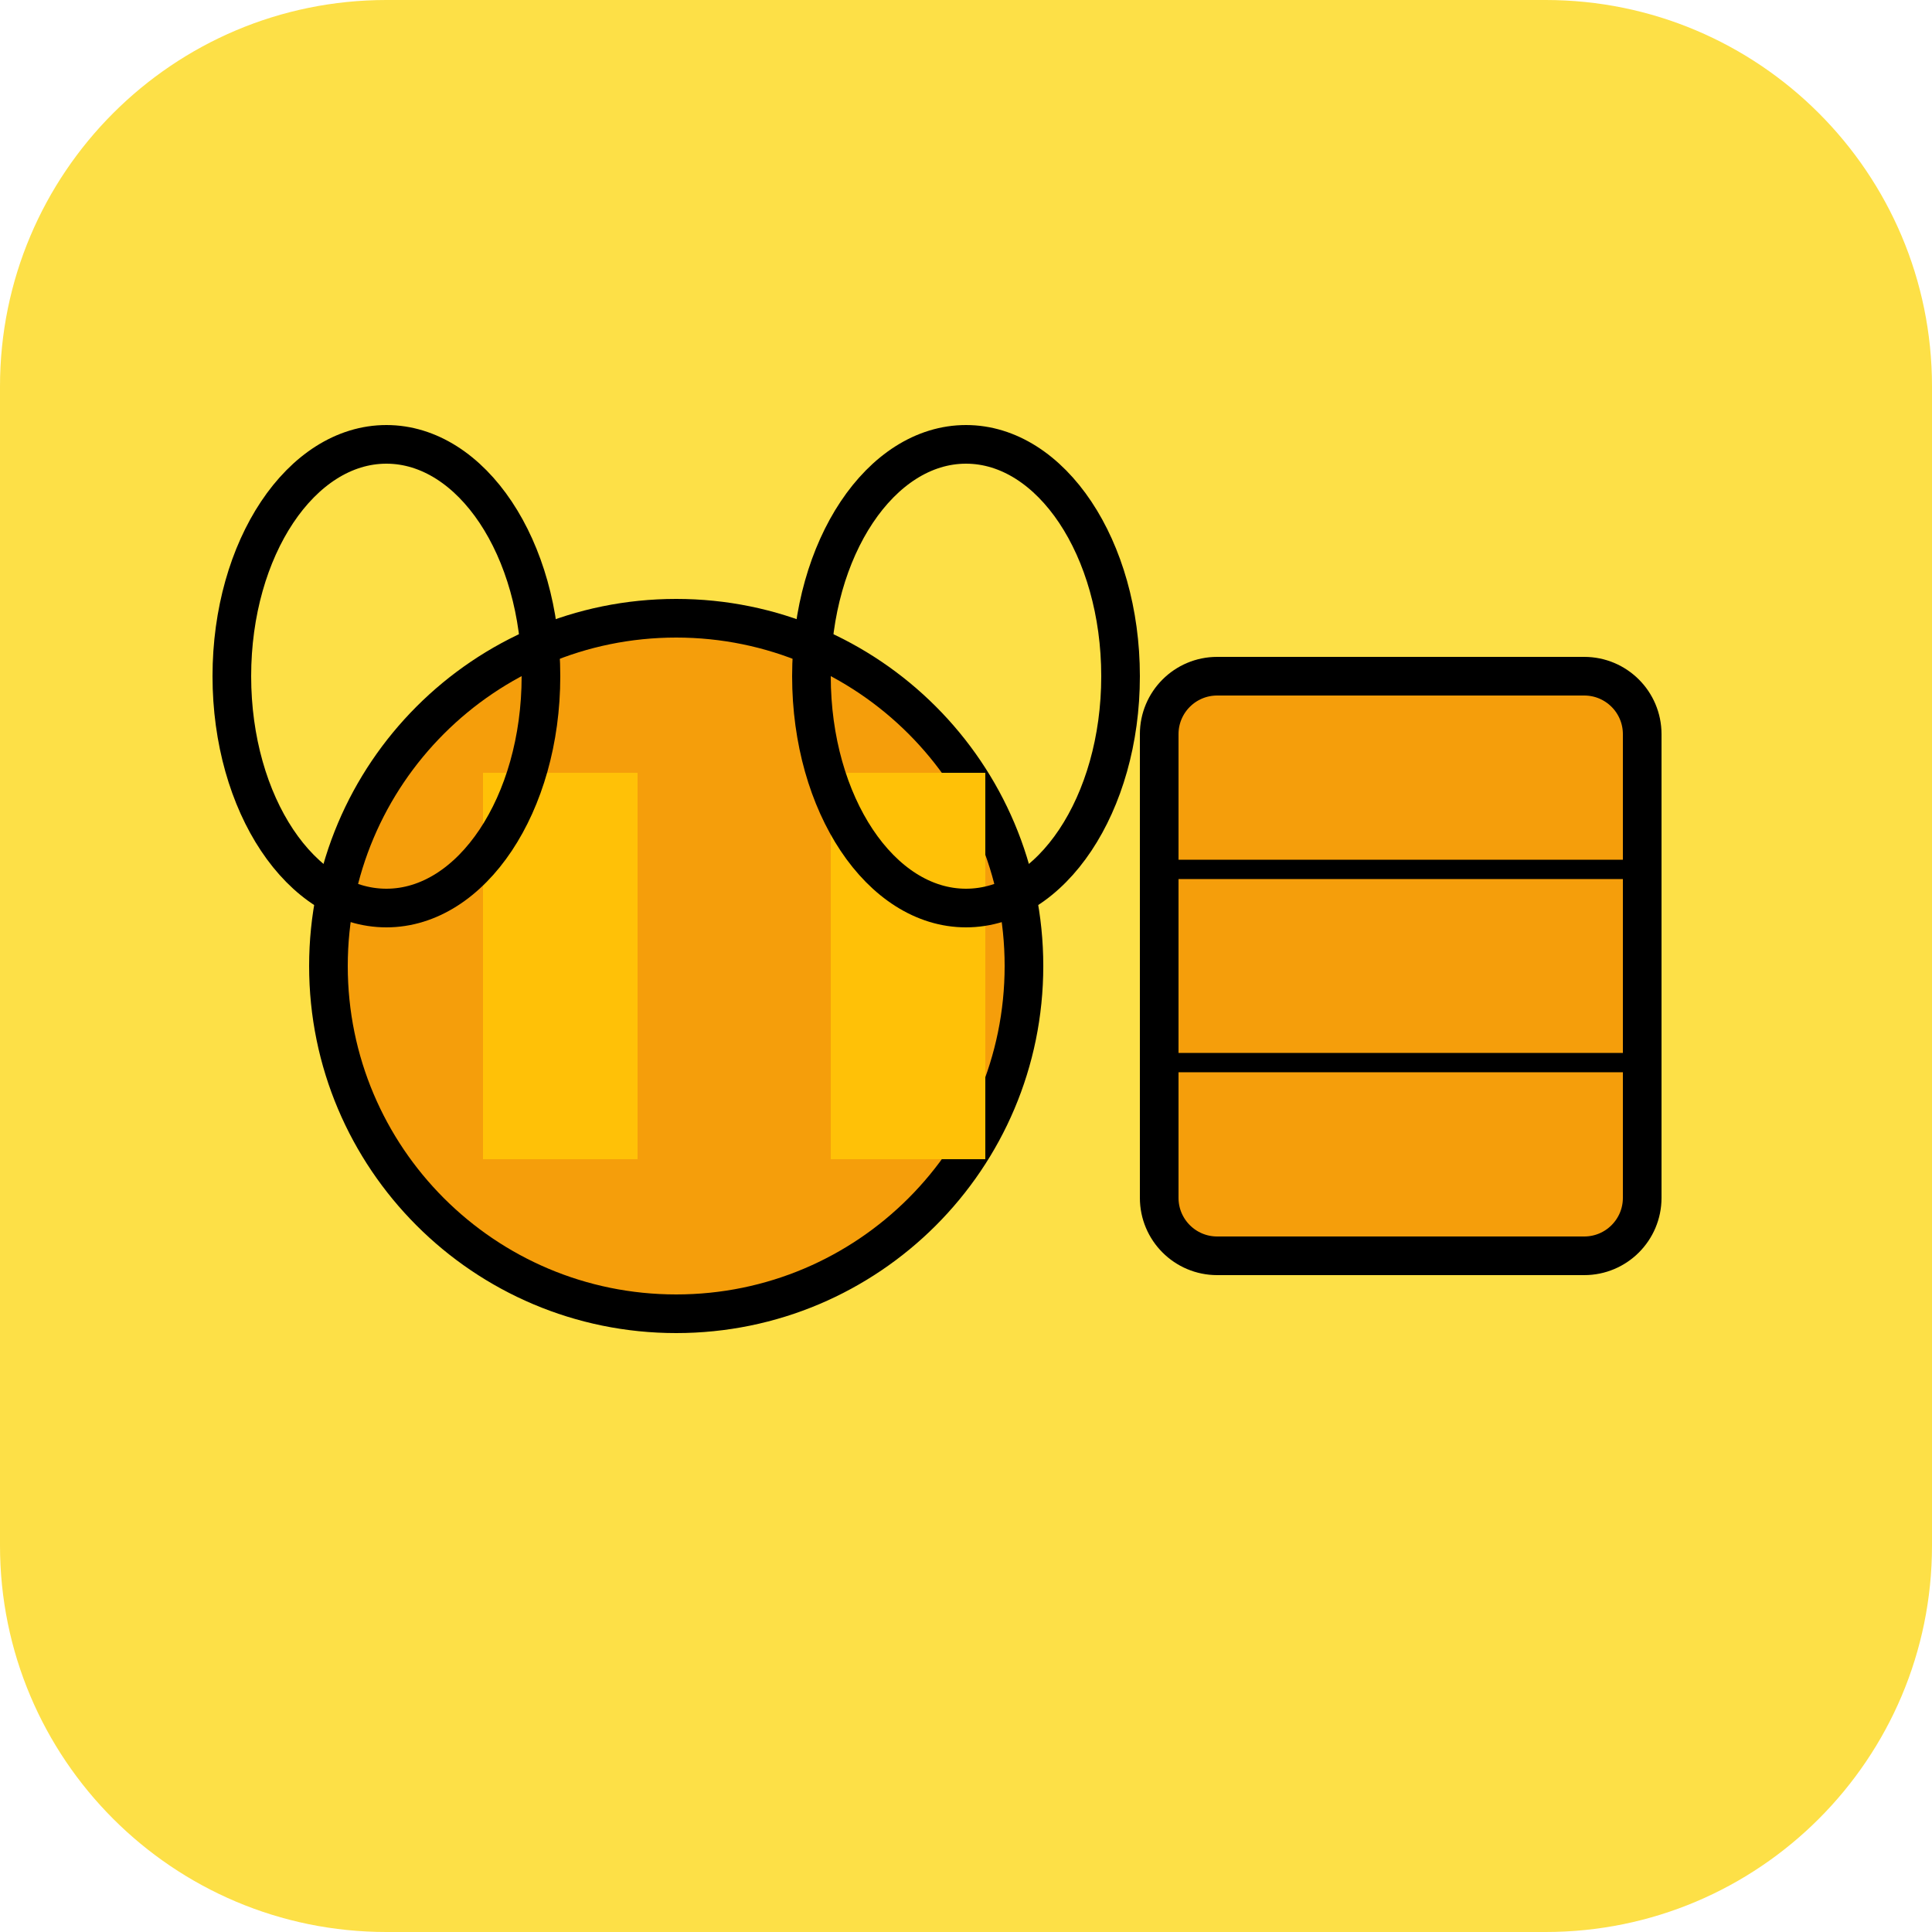
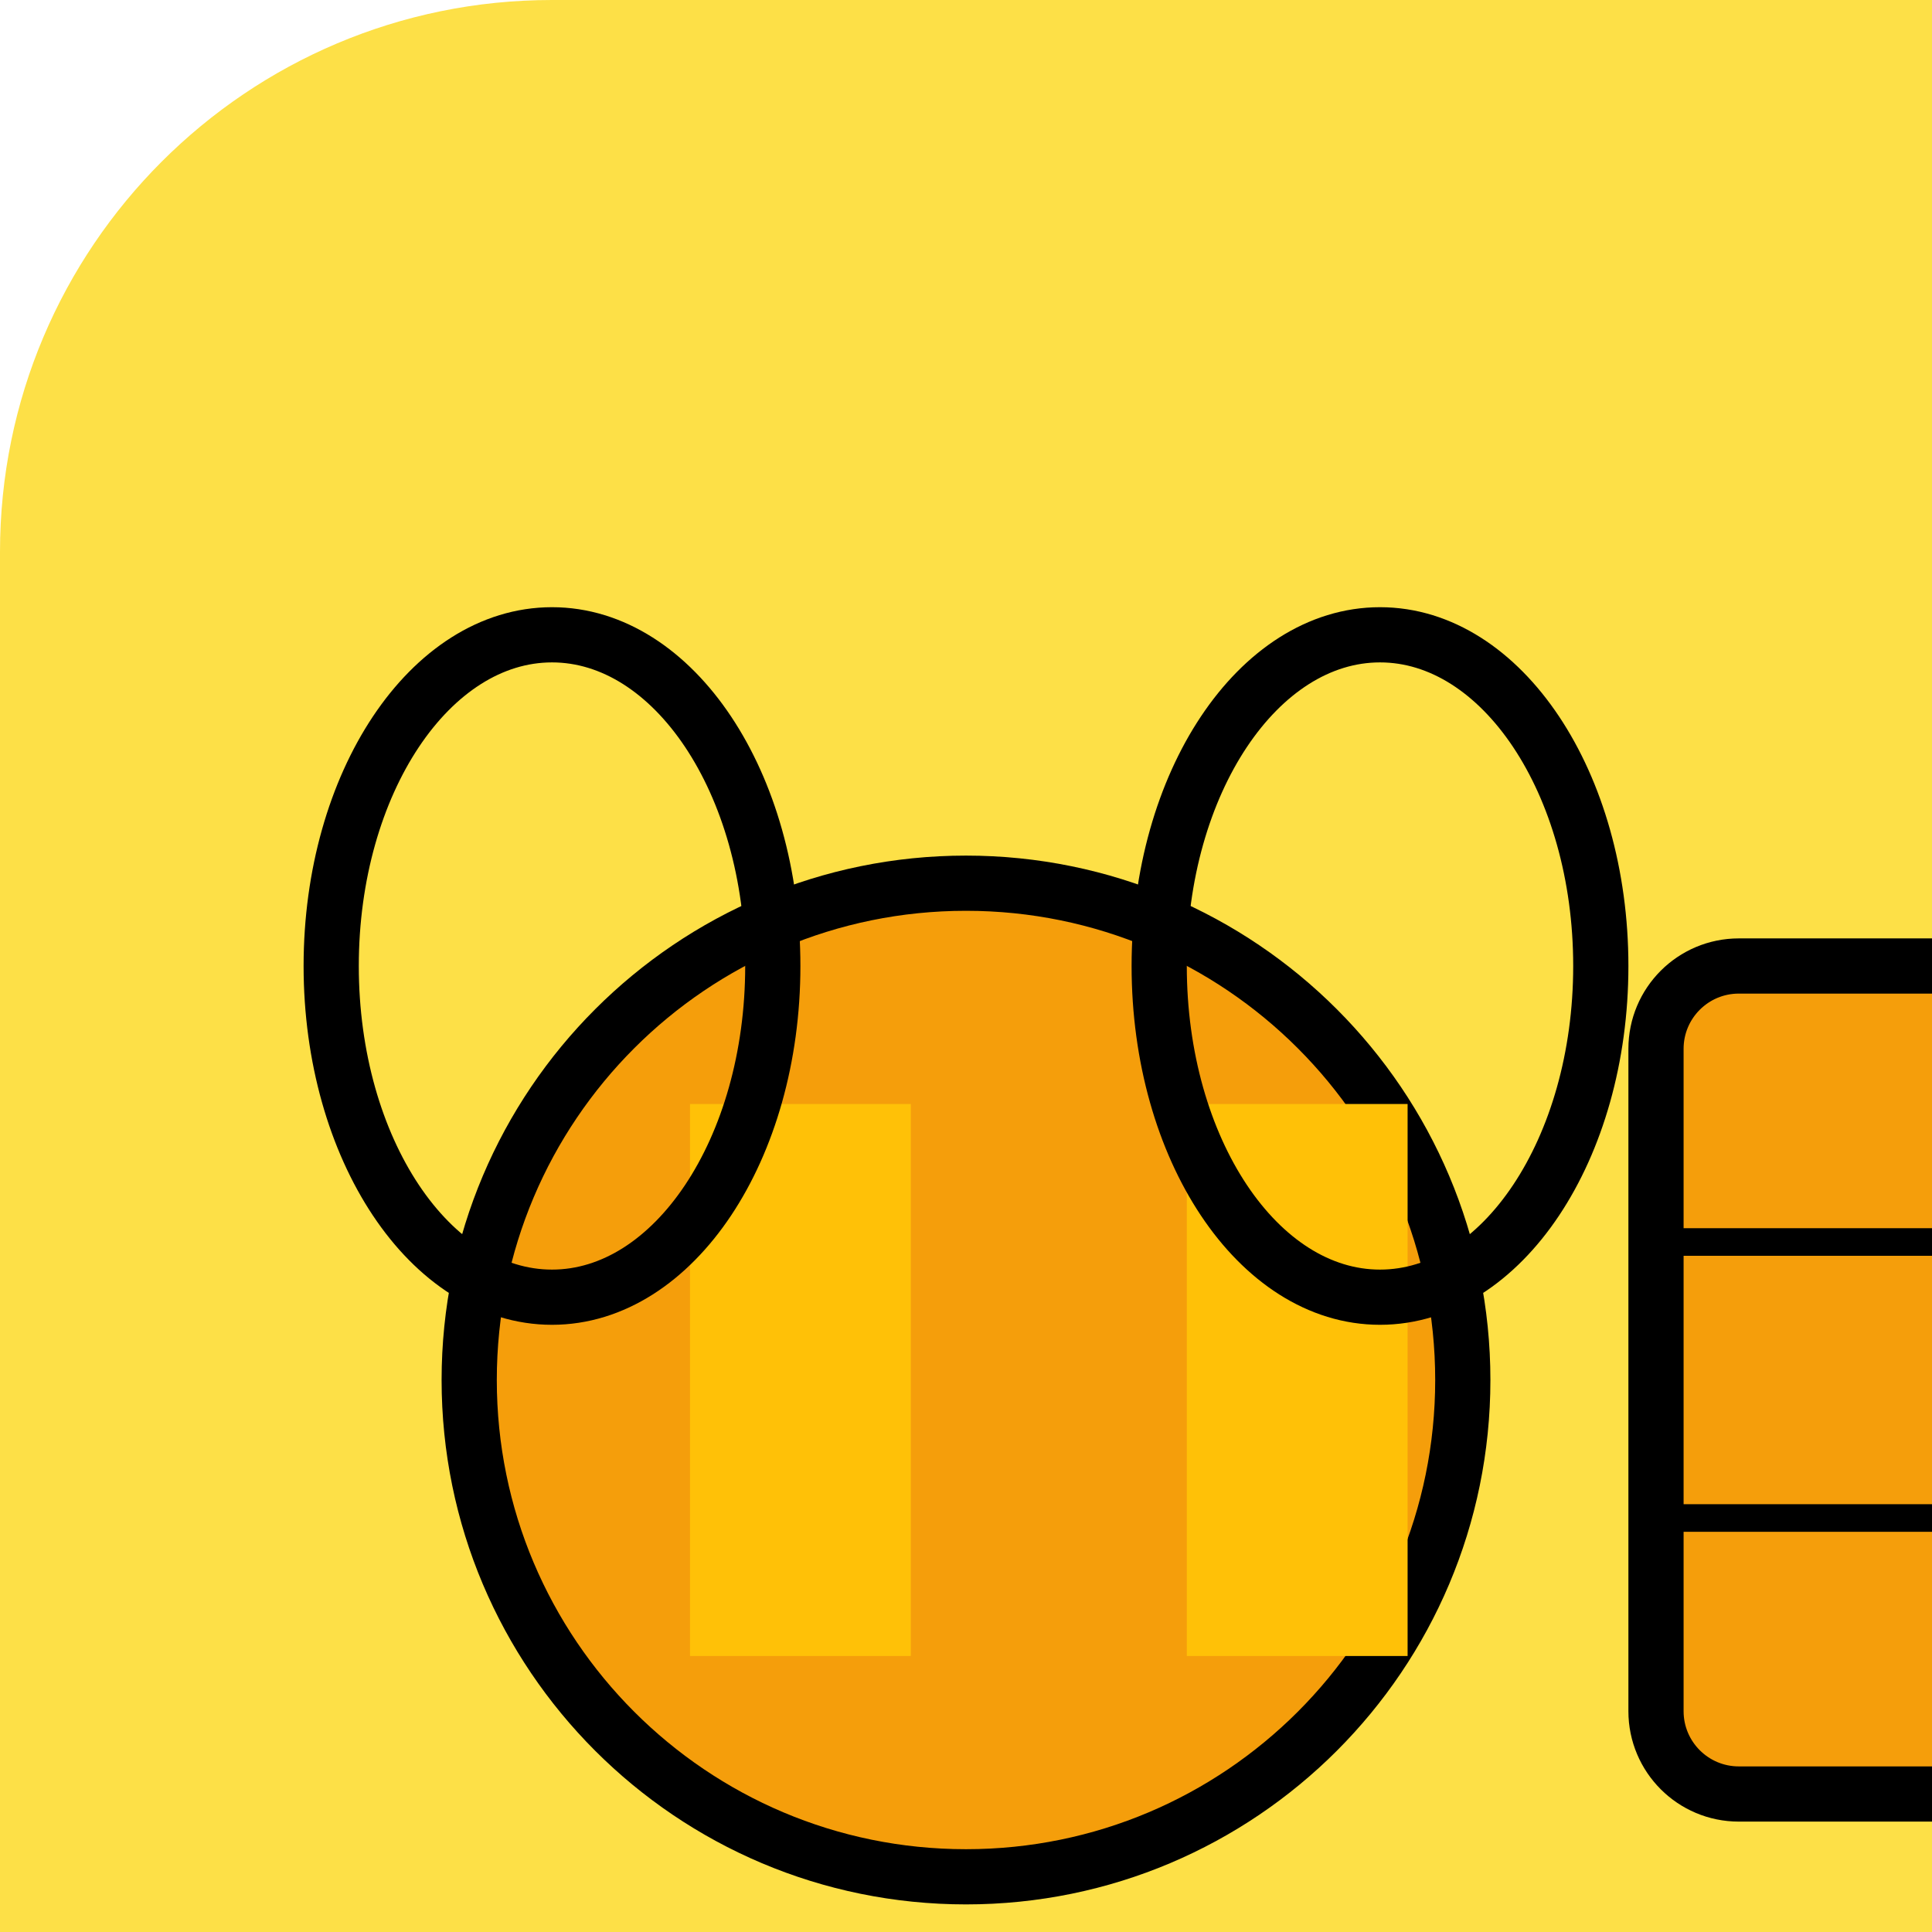
- <svg xmlns="http://www.w3.org/2000/svg" viewBox="0 0 100 100" width="256" height="256">
+ <svg xmlns="http://www.w3.org/2000/svg" viewBox="0 0 70 70" width="256" height="256">
  <rect width="100" height="100" fill="#fde047" rx="20" />
  <circle cx="35" cy="50" r="18" fill="#f59e0b" stroke="#000" stroke-width="2" />
  <rect x="25" y="40" width="8" height="20" fill="#ffc107" />
  <rect x="43" y="40" width="8" height="20" fill="#ffc107" />
  <ellipse cx="20" cy="35" rx="8" ry="12" fill="none" stroke="#000" stroke-width="2" />
  <ellipse cx="50" cy="35" rx="8" ry="12" fill="none" stroke="#000" stroke-width="2" />
  <rect x="60" y="35" width="25" height="30" fill="#f59e0b" stroke="#000" stroke-width="2" rx="3" />
  <line x1="60" y1="45" x2="85" y2="45" stroke="#000" stroke-width="1" />
  <line x1="60" y1="55" x2="85" y2="55" stroke="#000" stroke-width="1" />
</svg>
